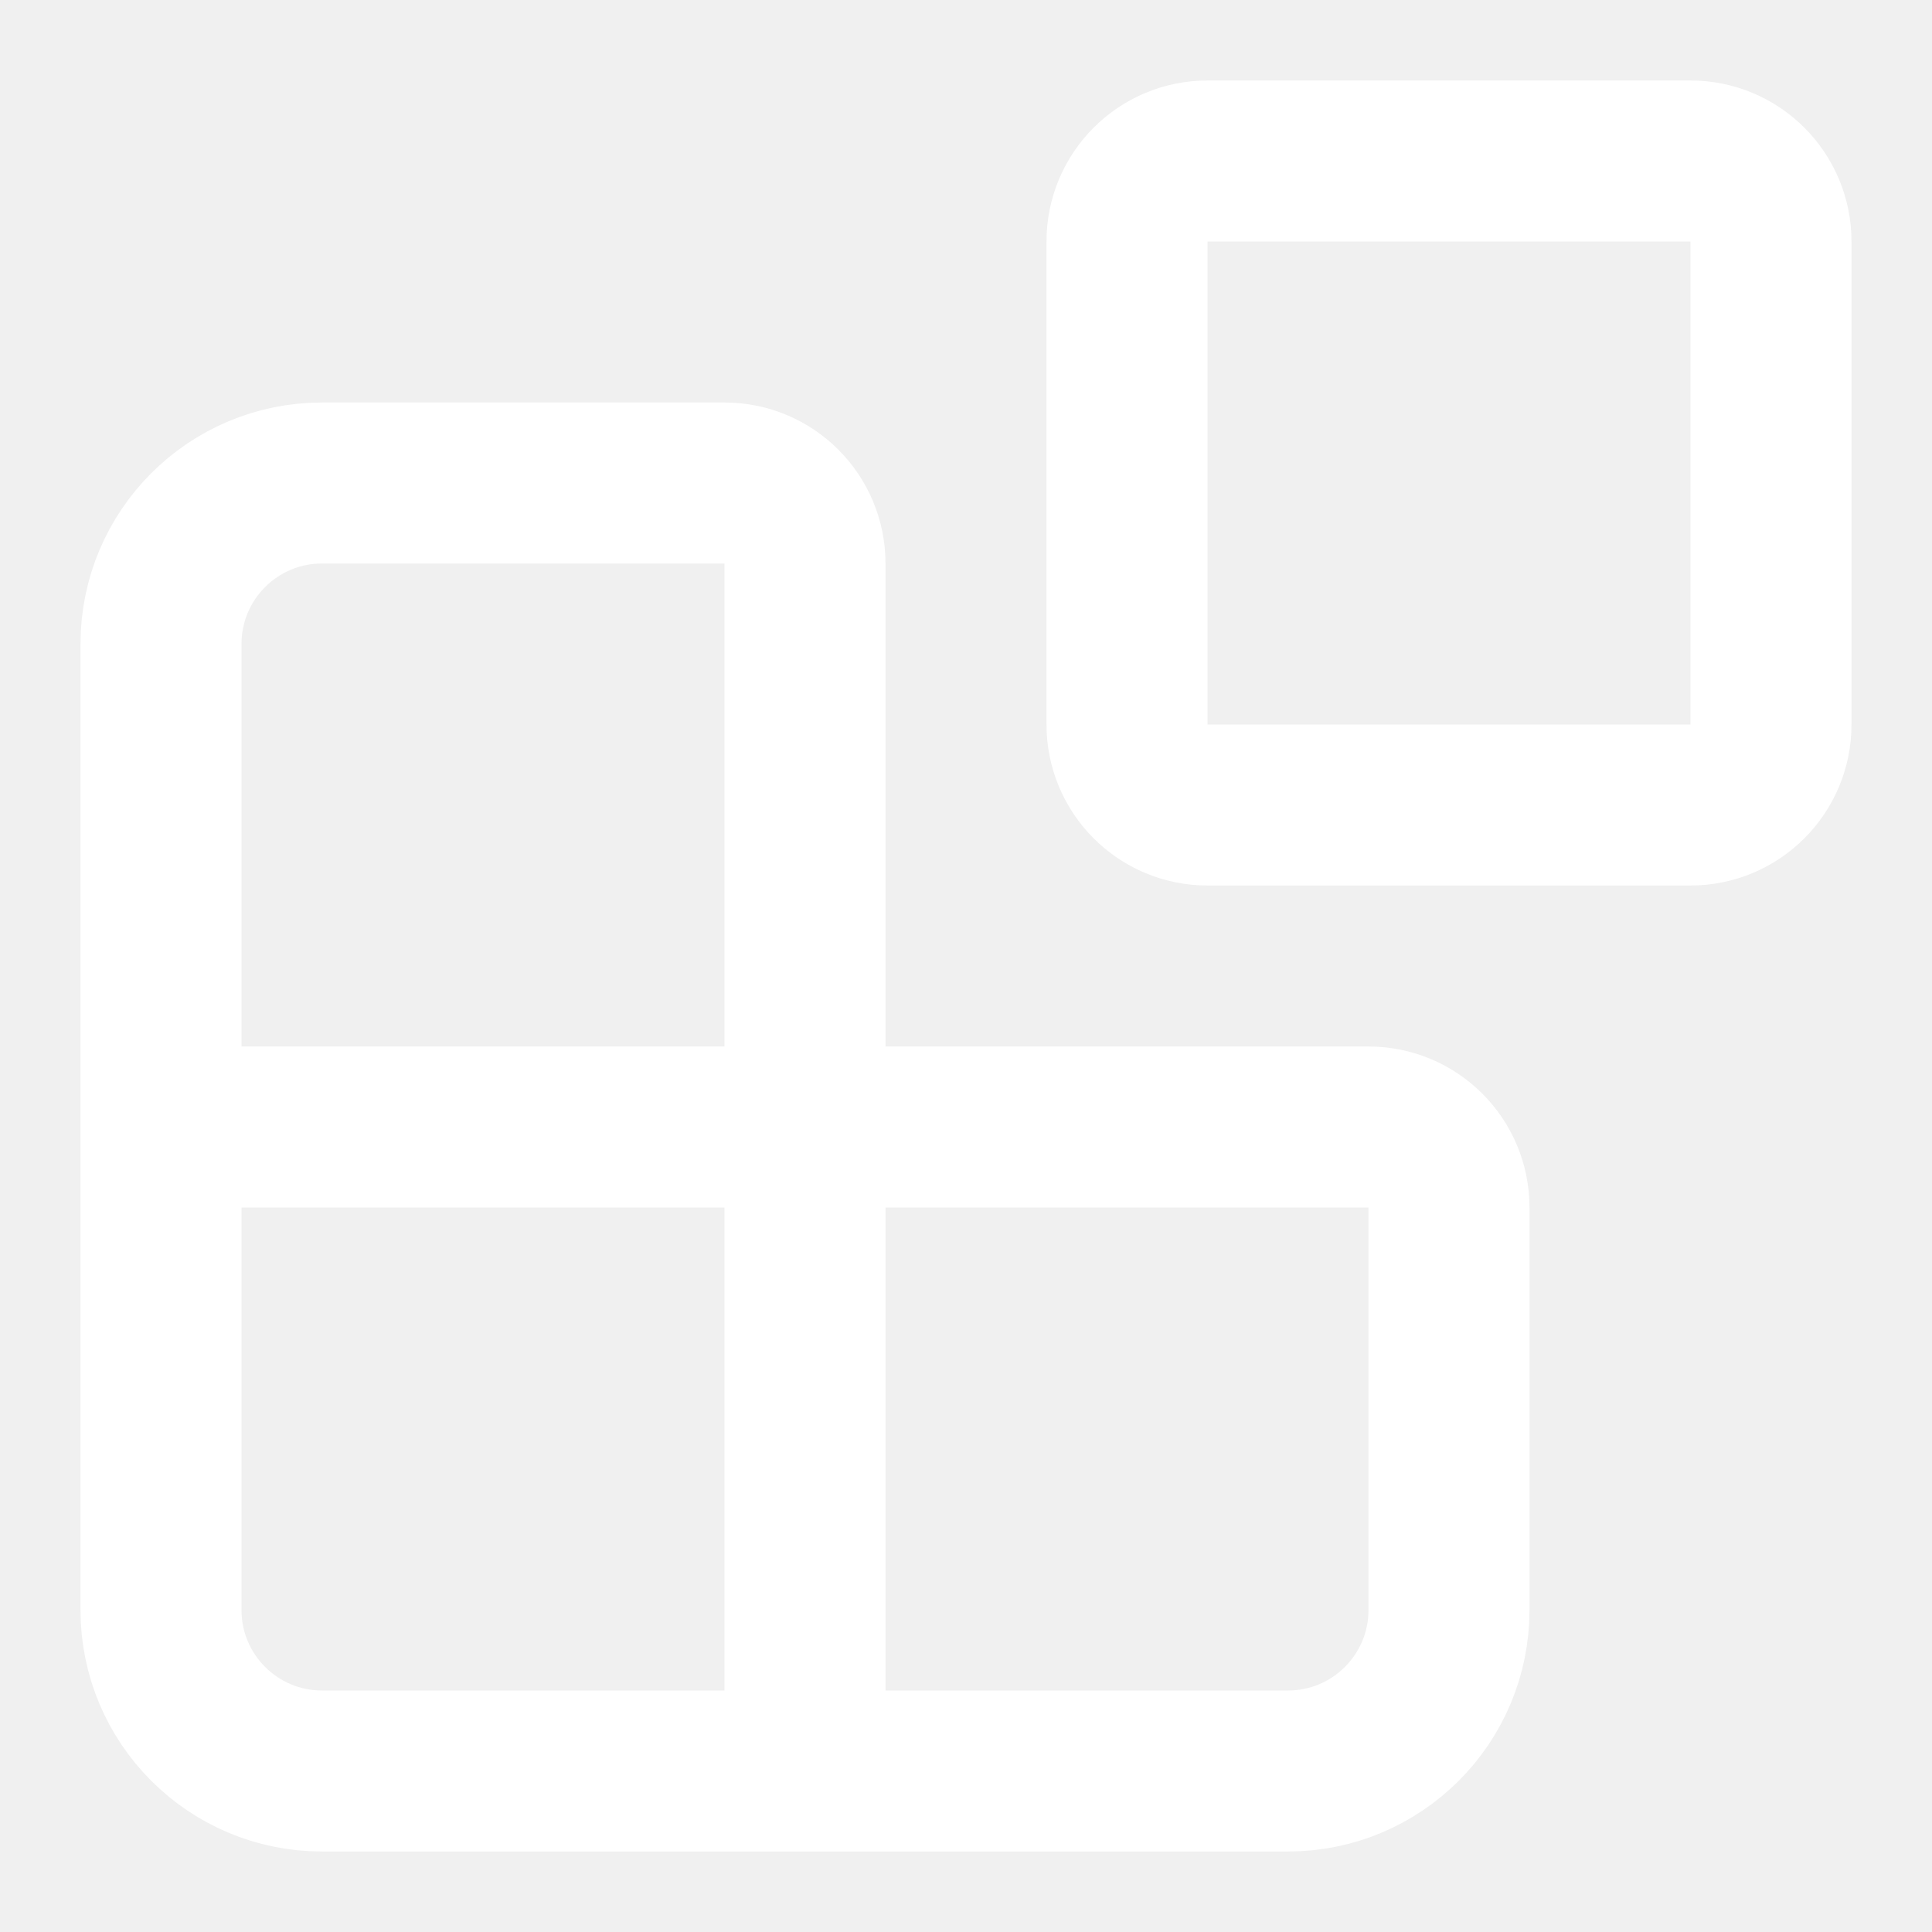
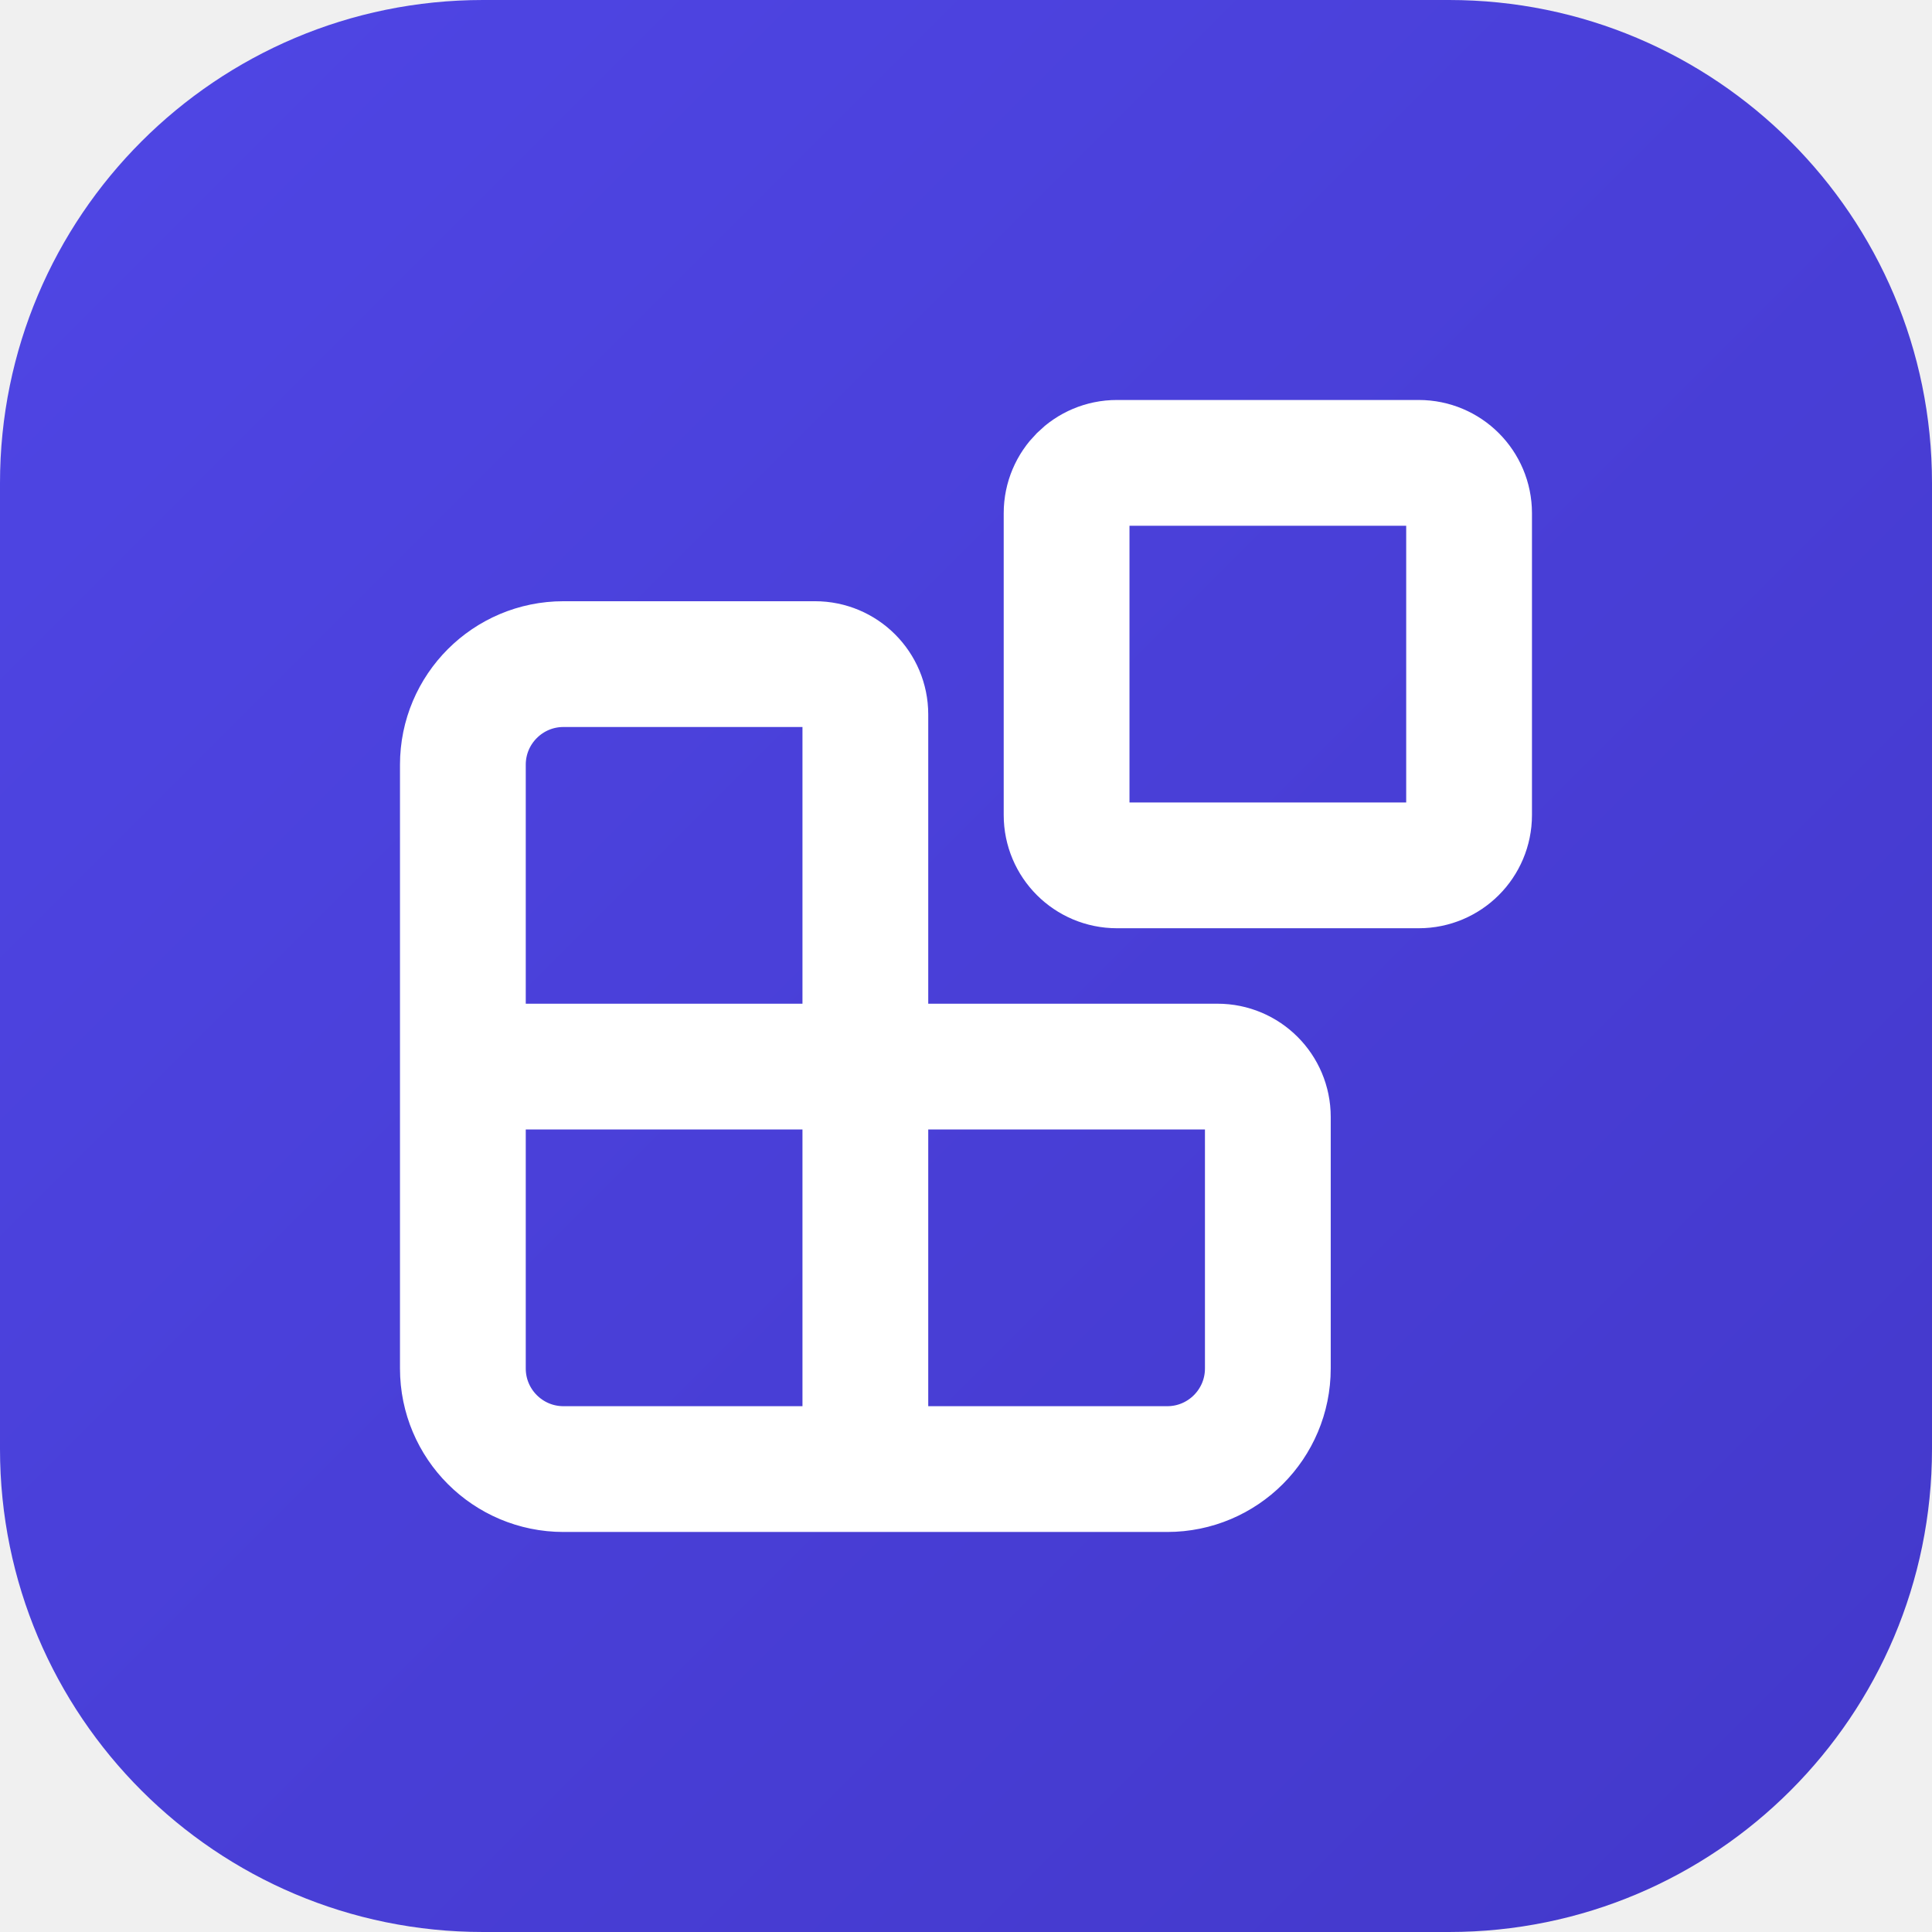
- <svg xmlns="http://www.w3.org/2000/svg" width="24" height="24" viewBox="0 0 24 24" fill="none" stroke="#ffffff" stroke-width="2" stroke-linecap="round" stroke-linejoin="round" class="lucide lucide-blocks-icon lucide-blocks">
-   <path d="M10 22V7a1 1 0 0 0-1-1H4a2 2 0 0 0-2 2v12a2 2 0 0 0 2 2h12a2 2 0 0 0 2-2v-5a1 1 0 0 0-1-1H2" />
-   <rect x="14" y="2" width="8" height="8" rx="1" />
+ <svg xmlns="http://www.w3.org/2000/svg" width="32" height="32" viewBox="0 0 32 32" fill="none">
+   <defs>
+     <linearGradient id="stokkiGrad" x1="0%" y1="0%" x2="100%" y2="100%">
+       <stop offset="0%" stop-color="#4f46e5" />
+       <stop offset="100%" stop-color="#4338ca" />
+     </linearGradient>
+   </defs>
+   <rect width="32" height="32" rx="8" fill="url(#stokkiGrad)" />
+   <g transform="translate(6, 6) scale(0.8333)" stroke="#ffffff" stroke-width="2.5" stroke-linecap="round" stroke-linejoin="round" fill="none">
+     <path d="M10 22V7a1 1 0 0 0-1-1H4a2 2 0 0 0-2 2v12a2 2 0 0 0 2 2h12a2 2 0 0 0 2-2v-5a1 1 0 0 0-1-1H2" />
+     <rect x="14" y="2" width="8" height="8" rx="1" />
+   </g>
</svg>
